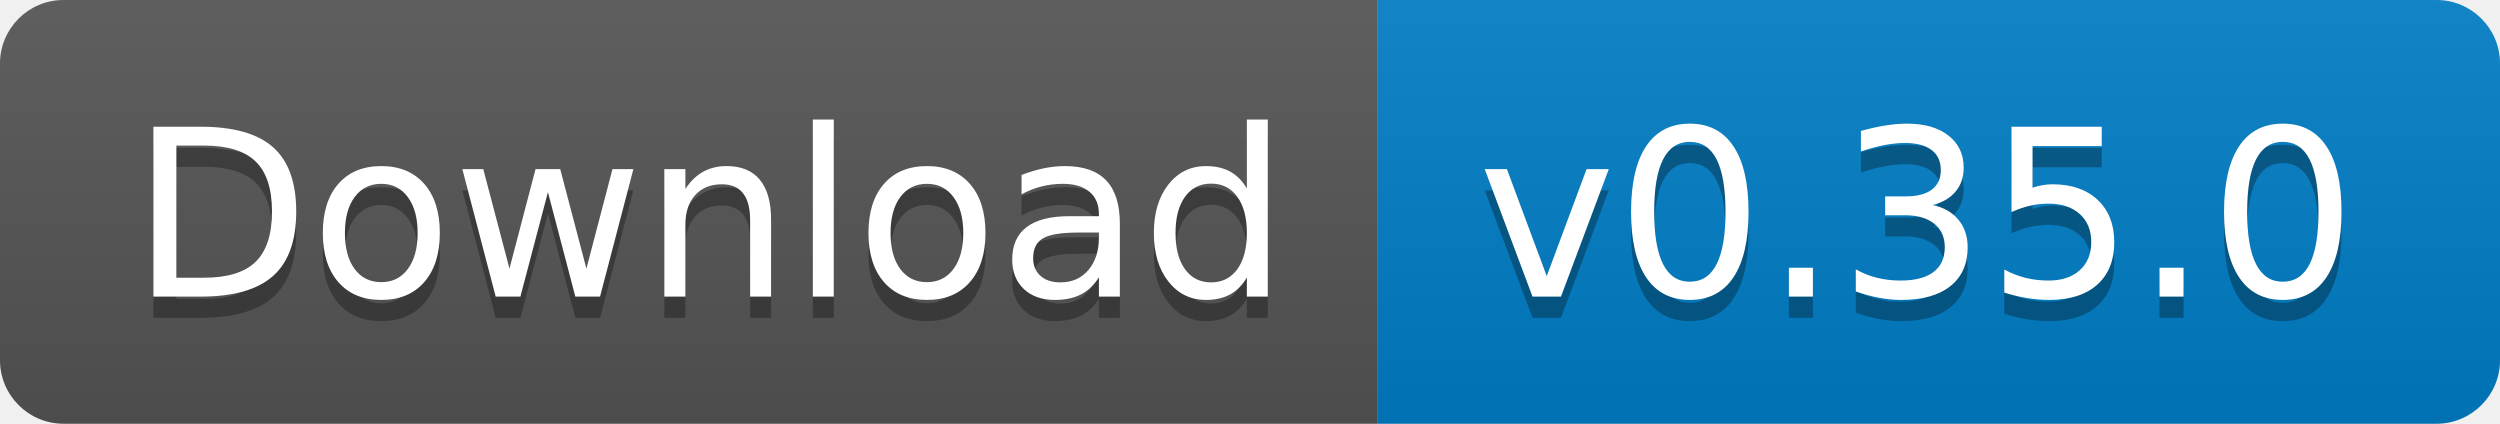
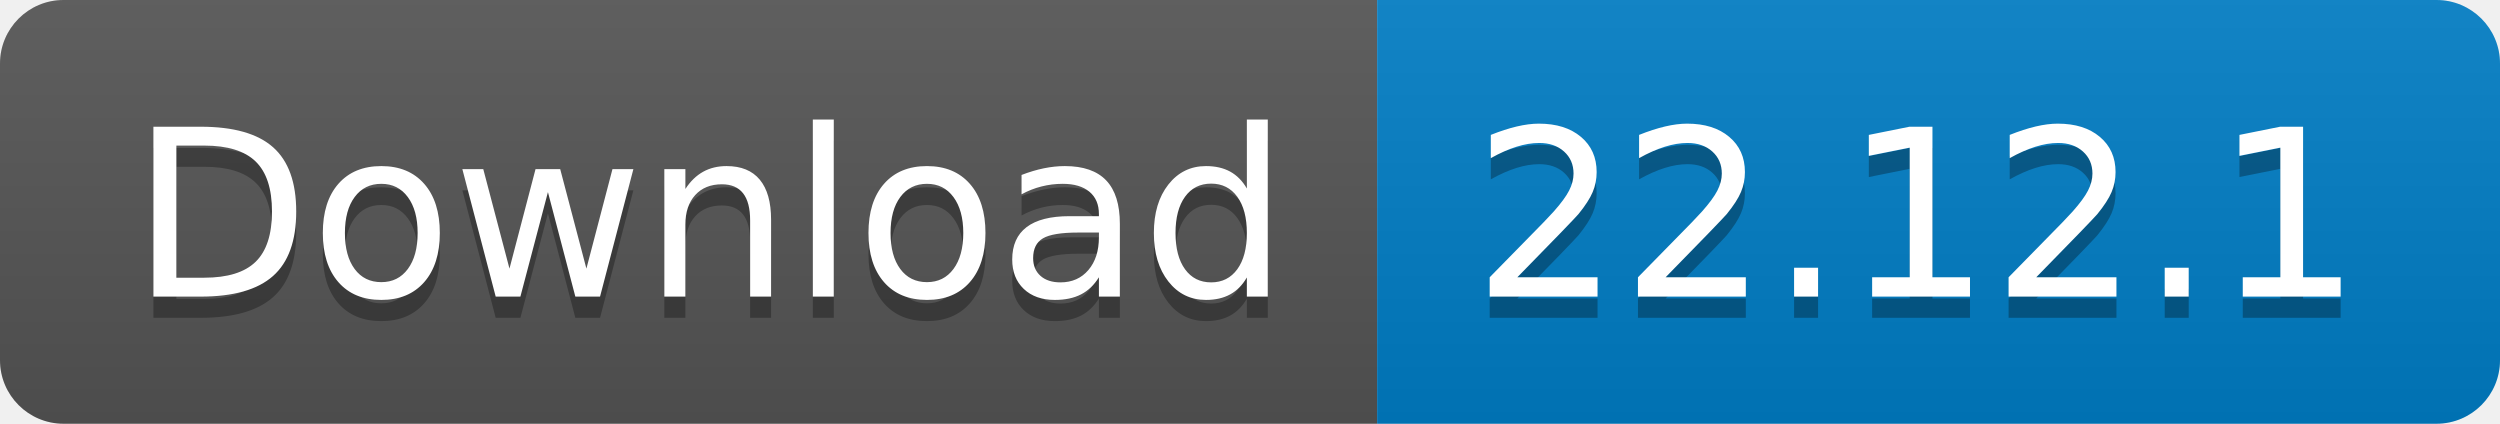
<svg xmlns="http://www.w3.org/2000/svg" width="118" height="20" role="img">
  <linearGradient id="s" x2="0" y2="100%">
    <stop offset="0" stop-color="#bbb" stop-opacity=".1" />
    <stop offset="1" stop-opacity=".1" />
  </linearGradient>
  <clipPath id="r">
    <rect width="118" height="20" rx="3" fill="#fff" />
  </clipPath>
  <g clip-path="url(#r)">
    <rect width="65" height="20" fill="#555" />
    <rect x="65" width="53" height="20" fill="#007ec6" />
    <rect width="118" height="20" fill="url(#s)" />
  </g>
  <g fill="#fff" text-anchor="middle" font-family="DejaVu Sans,Verdana,Geneva,sans-serif" text-rendering="geometricPrecision" font-size="110">
    <text aria-hidden="true" x="335" y="150" fill="#010101" fill-opacity=".3" transform="scale(.1)" textLength="550">Download</text>
    <text x="335" y="140" transform="scale(.1)" fill="#fff" textLength="550">Download</text>
-     <text aria-hidden="true" x="905" y="150" fill="#010101" fill-opacity=".3" transform="scale(.1)" textLength="430">v0.35.0</text>
-     <text x="905" y="140" transform="scale(.1)" fill="#fff" textLength="430">v0.35.0</text>
+     <text aria-hidden="true" x="905" y="150" fill="#010101" fill-opacity=".3" transform="scale(.1)" textLength="430">22.12.1</text>
+     <text x="905" y="140" transform="scale(.1)" fill="#fff" textLength="430">22.12.1</text>
  </g>
</svg>
